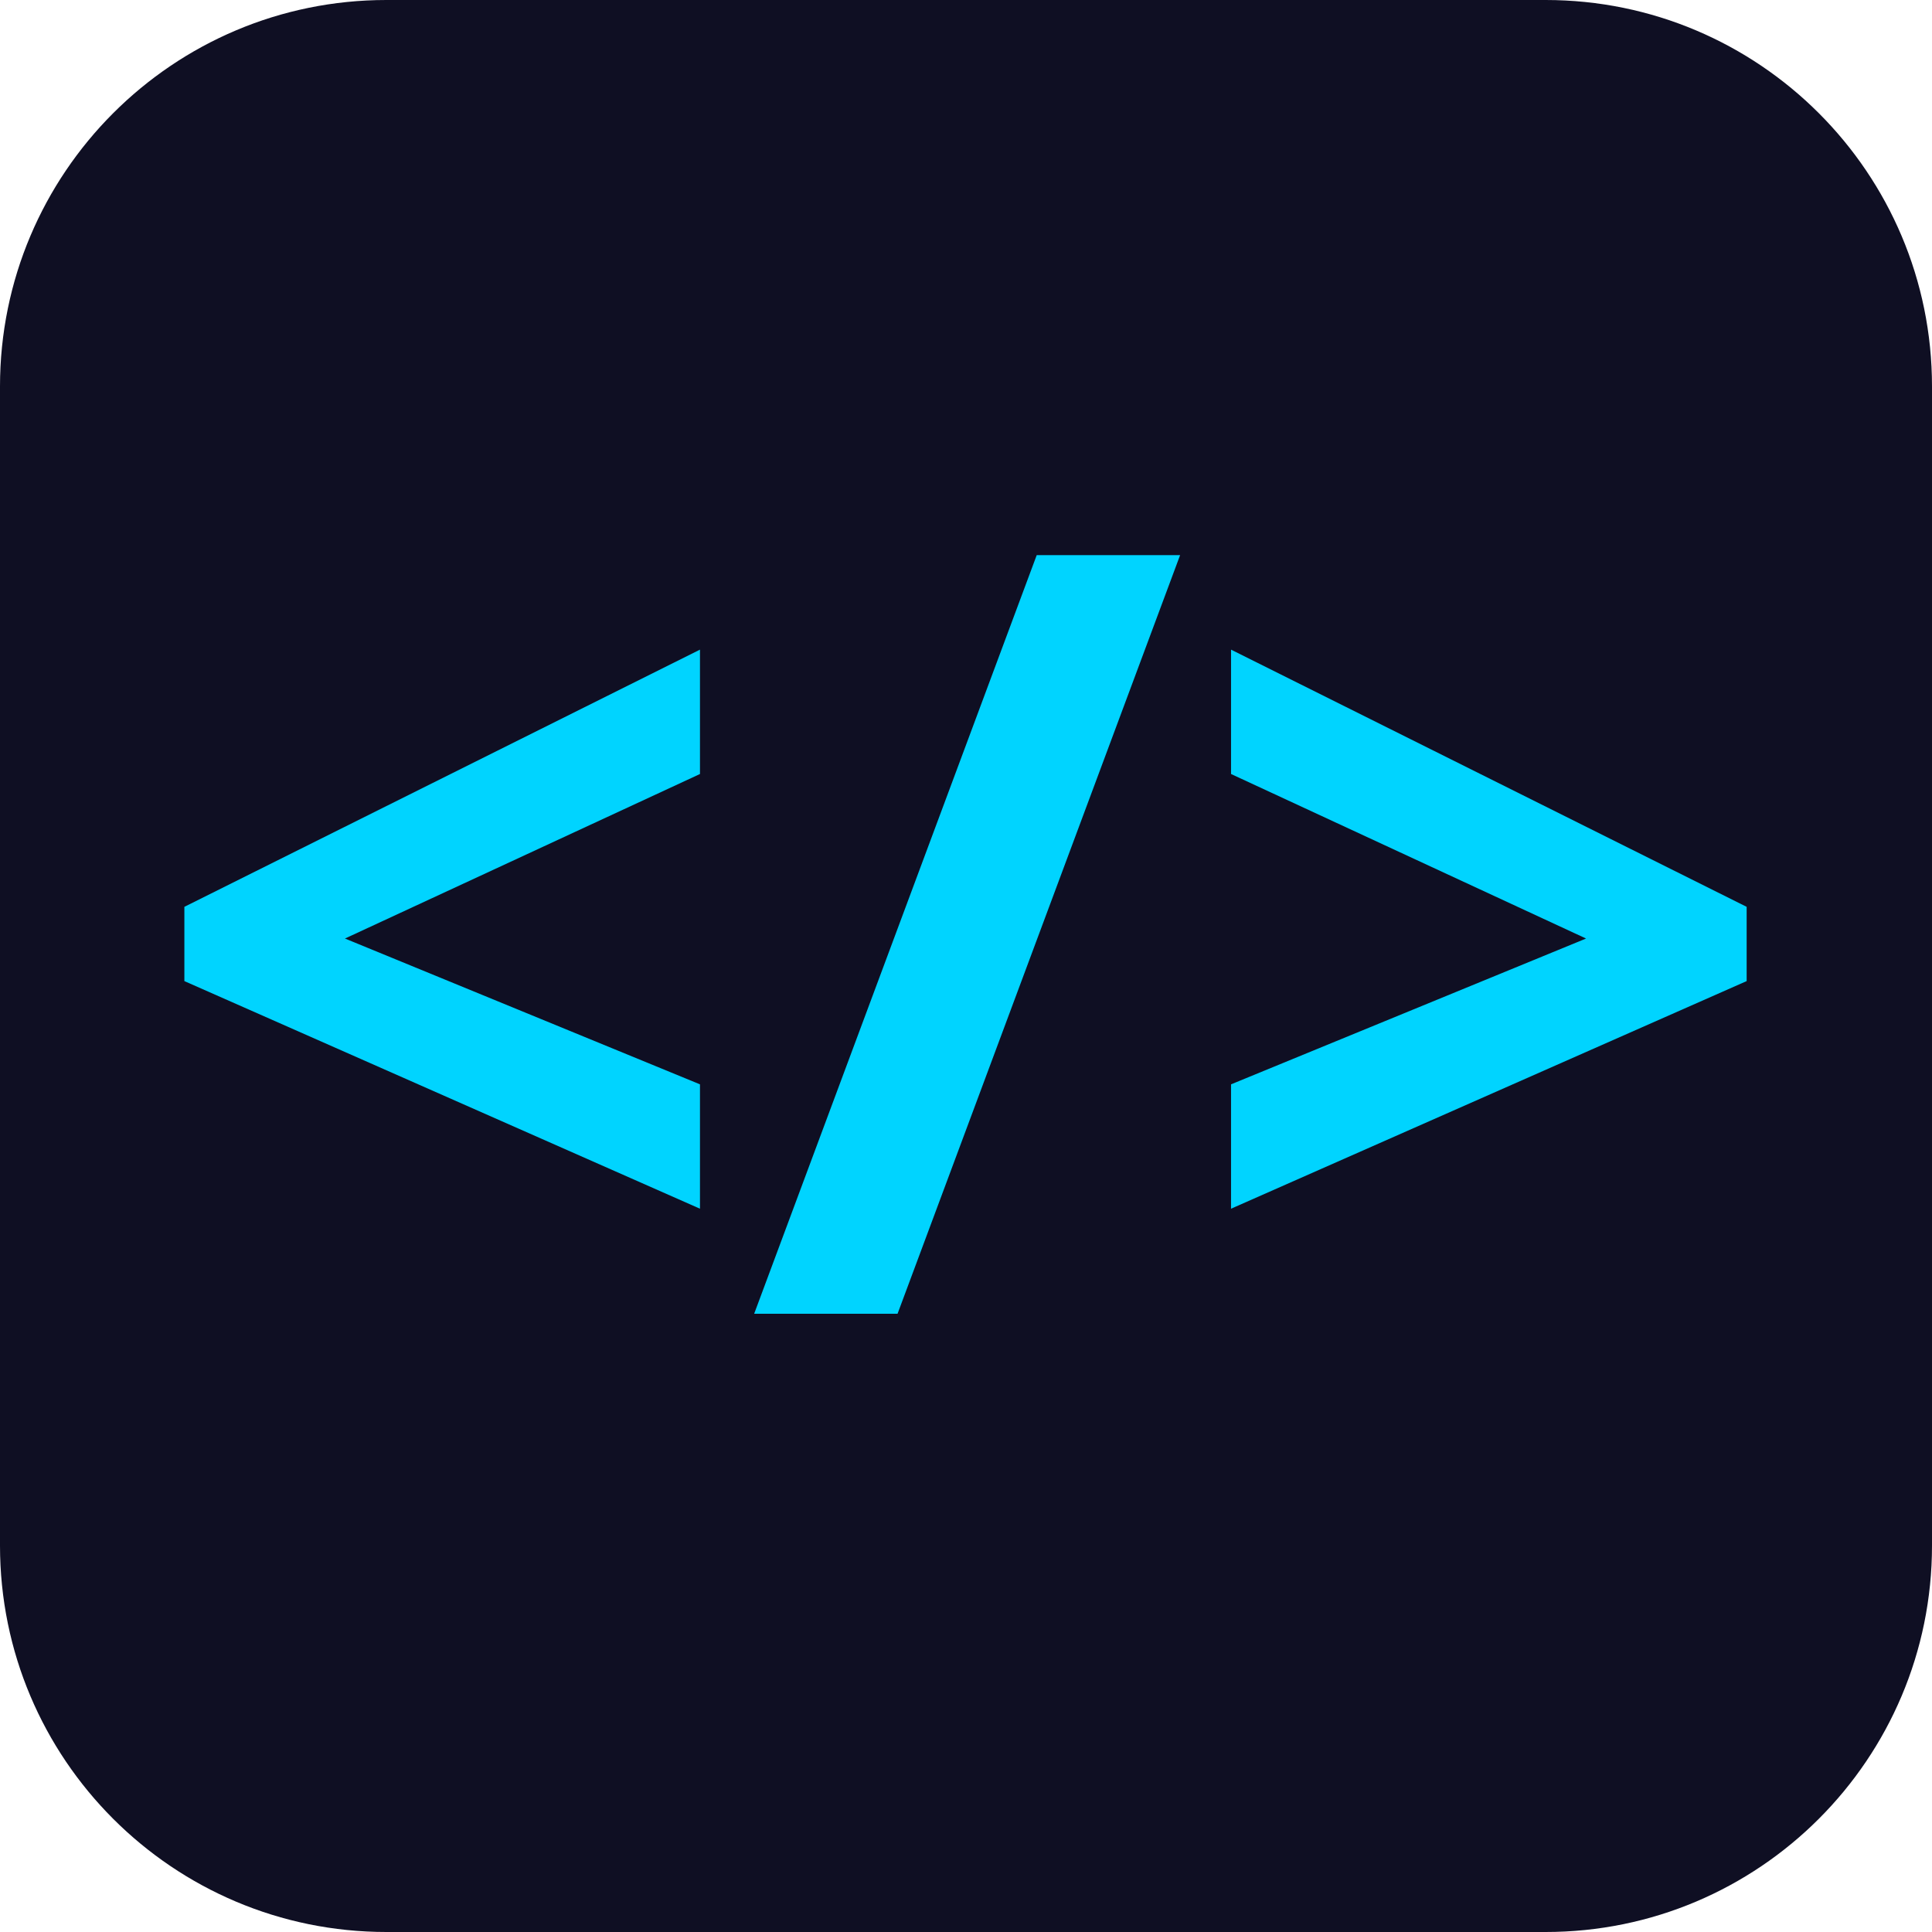
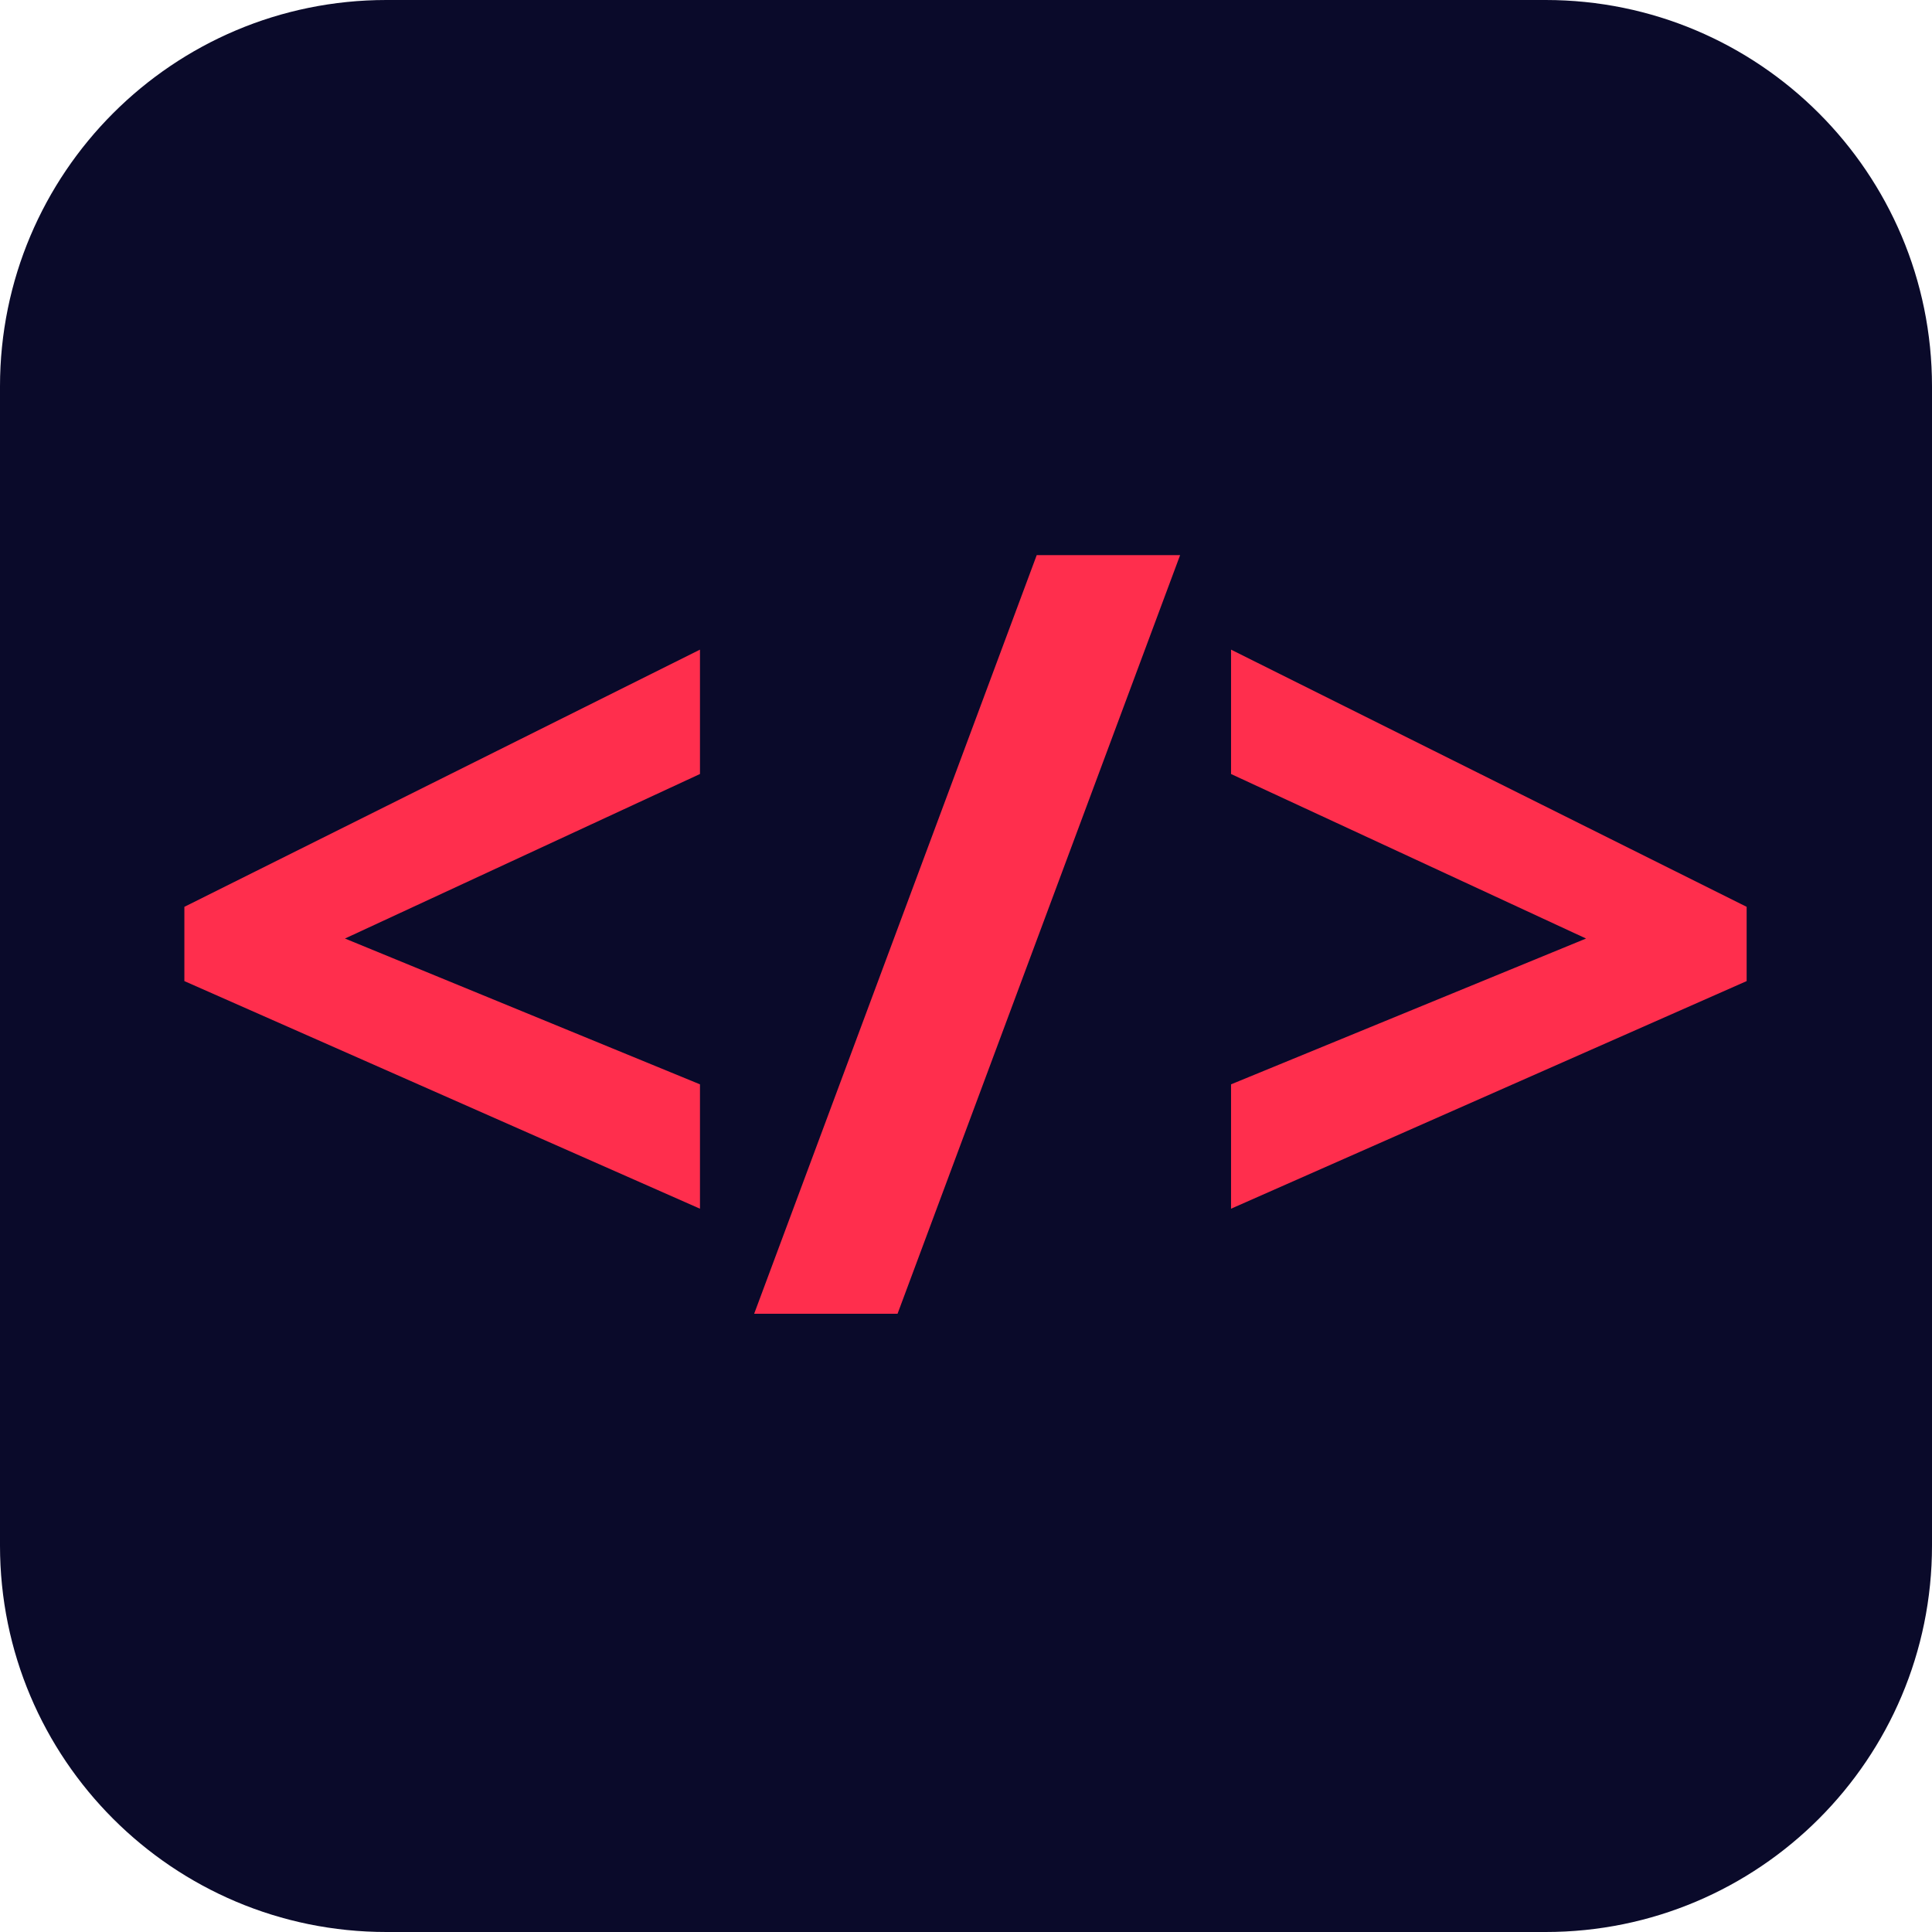
<svg xmlns="http://www.w3.org/2000/svg" viewBox="0 0 100 100">
-   <rect width="100" height="100" rx="20" fill="#0f0f23" />
-   <text x="50" y="68" font-family="Poppins, sans-serif" font-size="55" font-weight="900" fill="#00d4ff" text-anchor="middle">&lt;/&gt;</text>
+   <rect width="100" height="100" rx="20" fill="#0a0a2a" />
+   <text x="50" y="68" font-family="Poppins, sans-serif" font-size="55" font-weight="900" fill="#ff2e4d" text-anchor="middle">&lt;/&gt;</text>
</svg>
